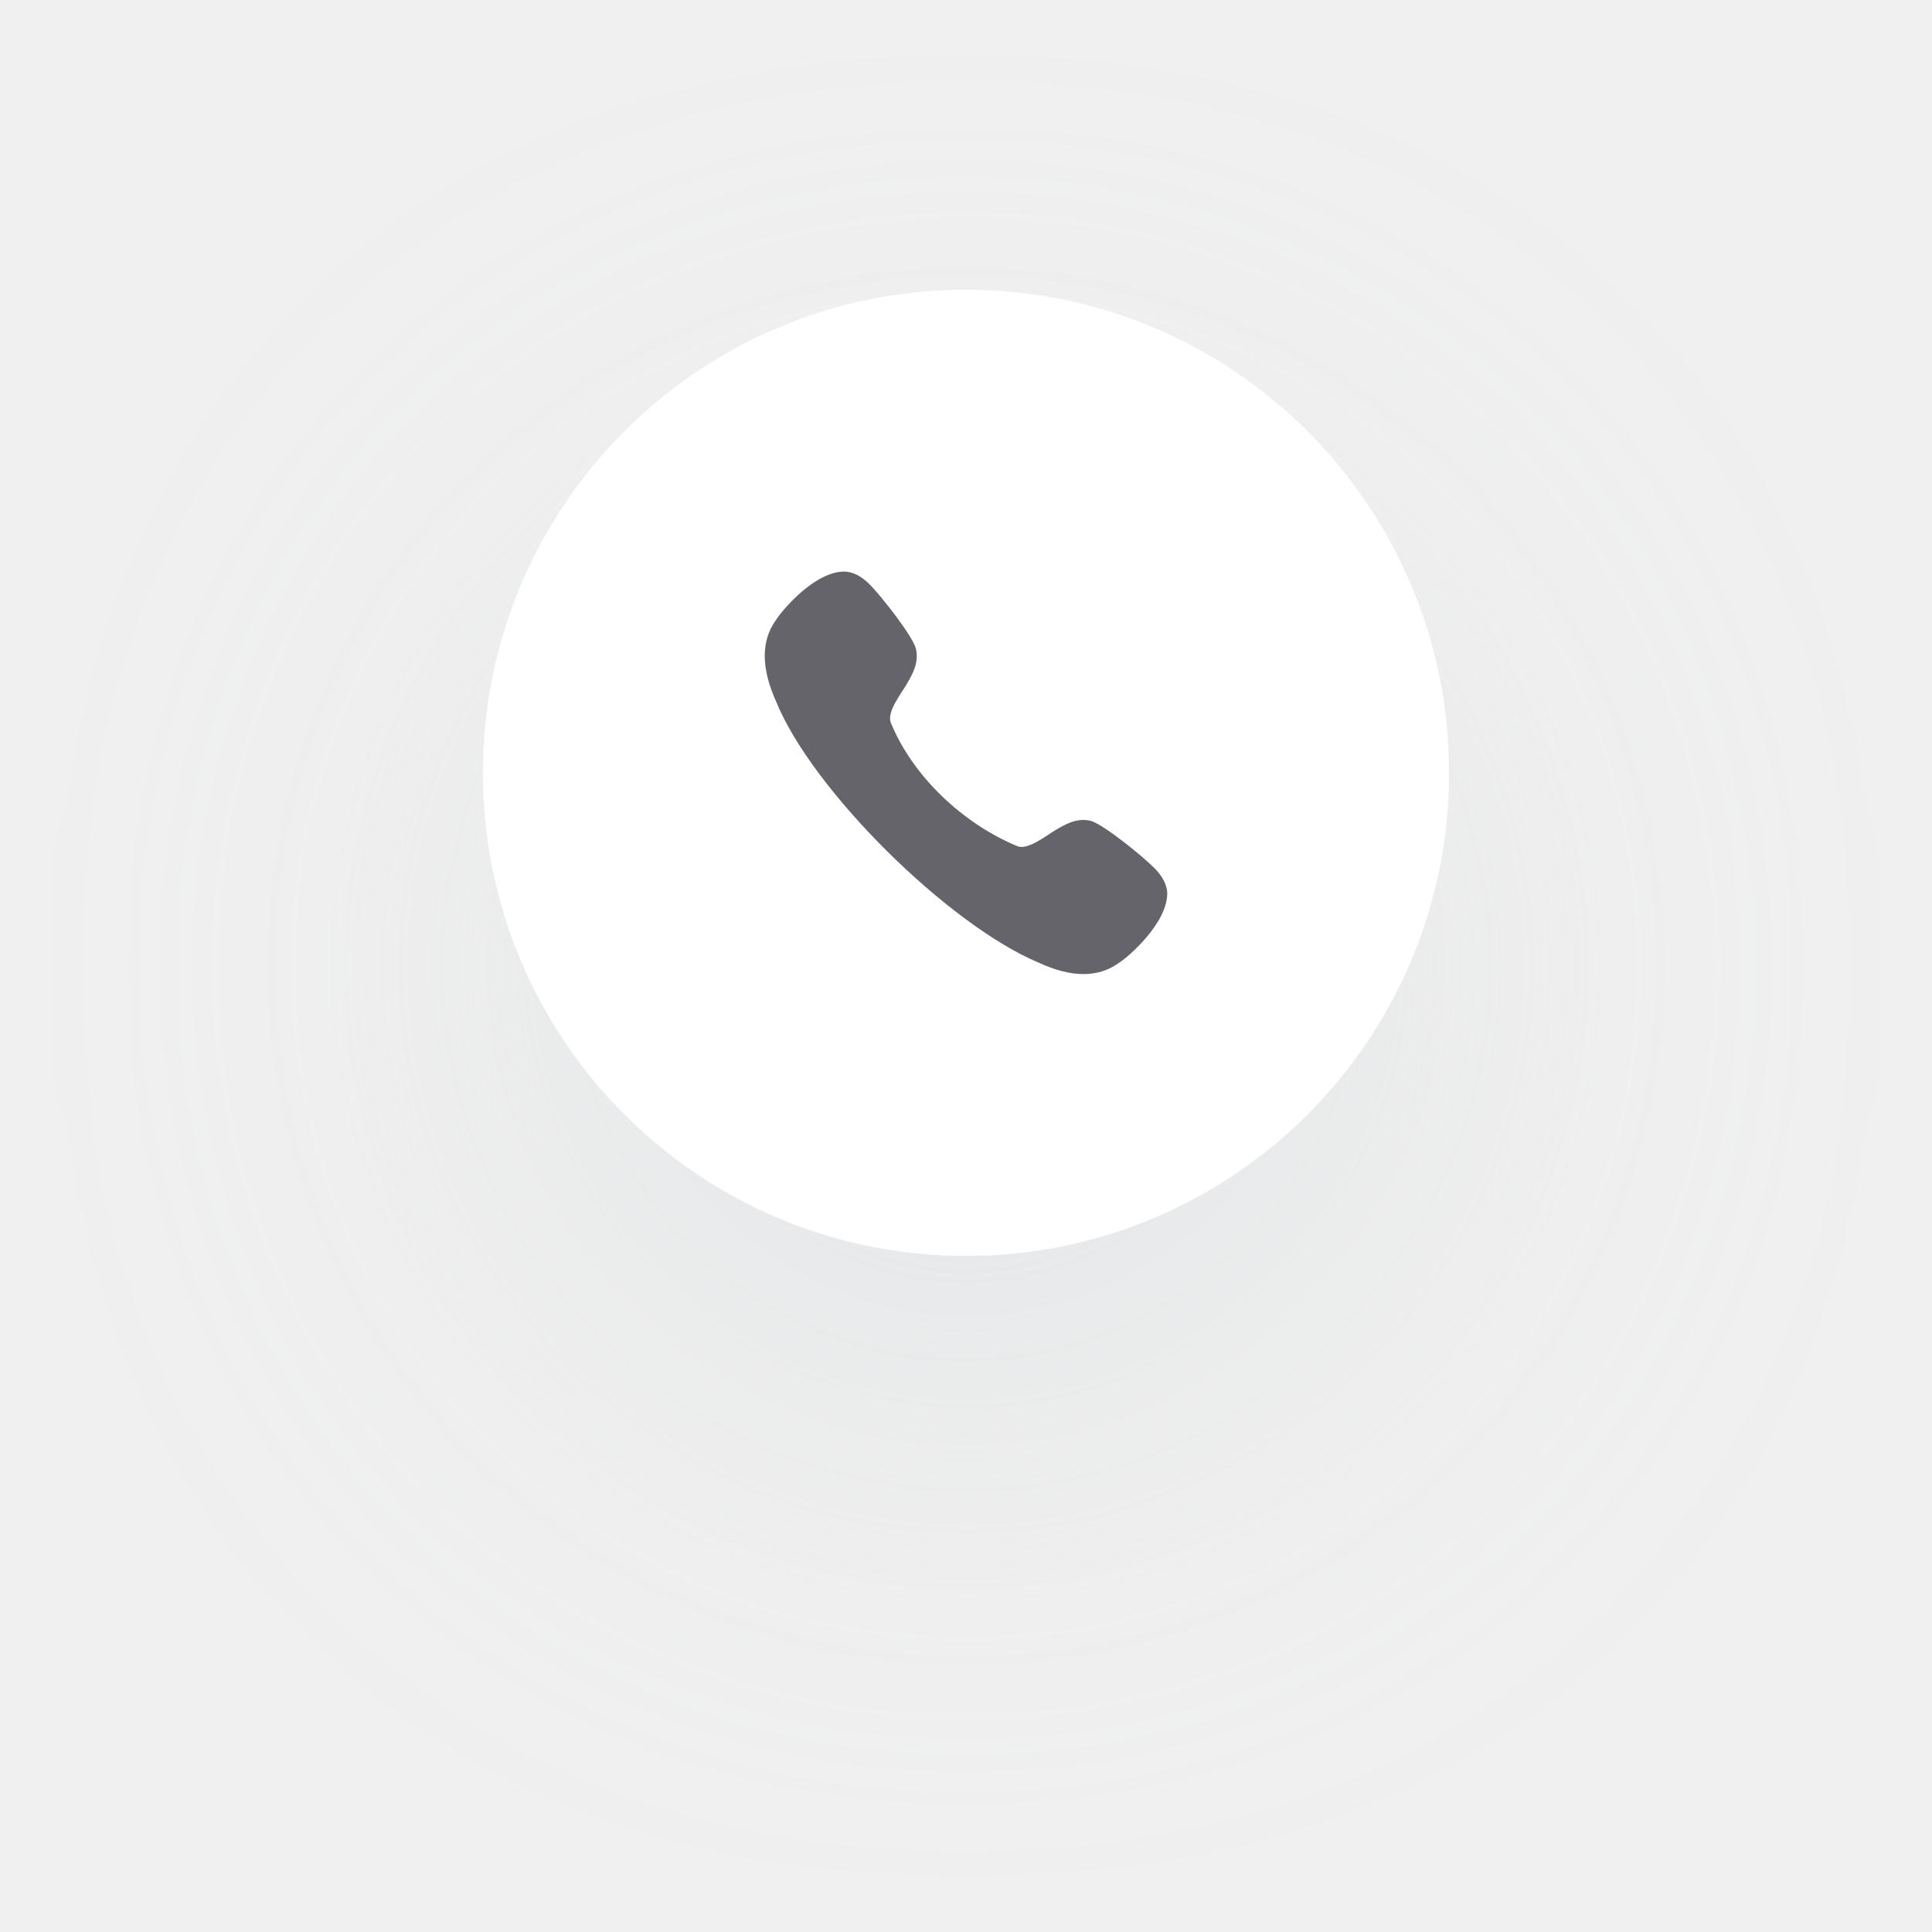
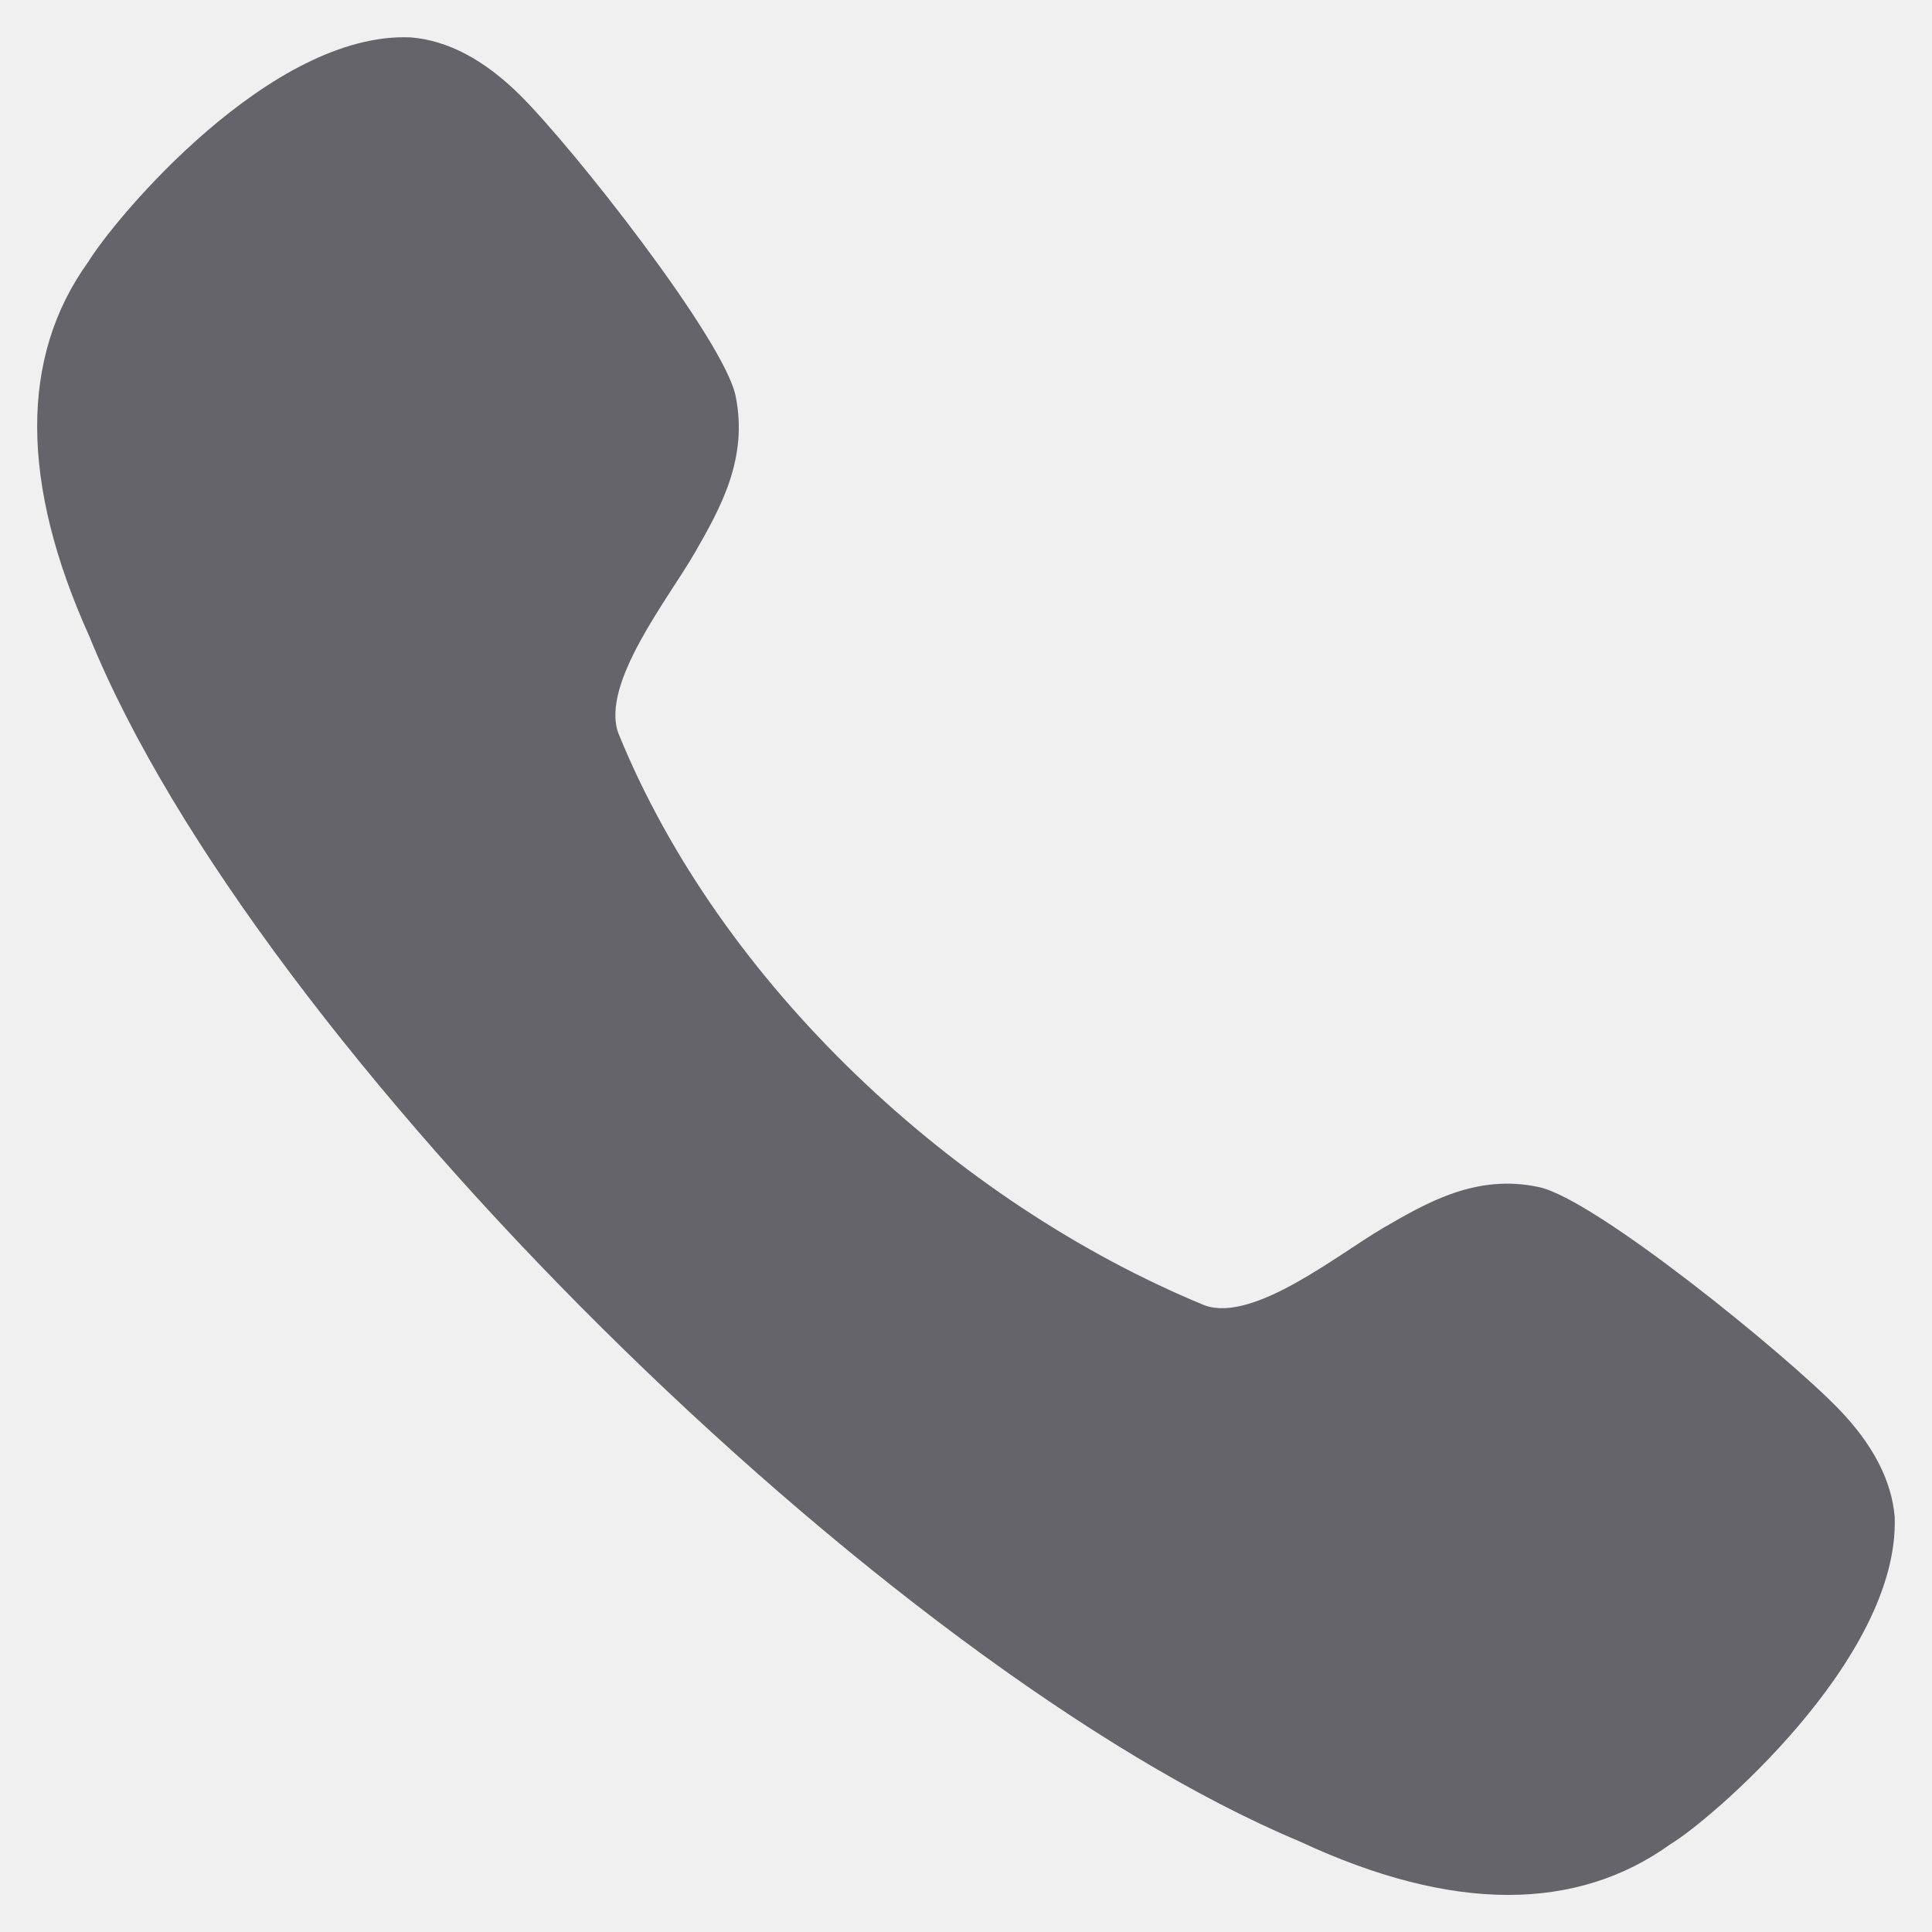
- <svg xmlns="http://www.w3.org/2000/svg" width="120" height="120" viewBox="0 0 120 120" fill="none">
-   <g filter="url(#filter0_d_1_307)">
-     <circle cx="60" cy="48" r="30" fill="white" />
-   </g>
-   <path d="M67.708 50.975C66.869 50.794 66.204 51.184 65.616 51.524C65.014 51.875 63.869 52.804 63.212 52.567C59.851 51.183 56.69 48.241 55.321 44.866C55.08 44.196 56.005 43.043 56.353 42.434C56.691 41.844 57.073 41.173 56.899 40.327C56.741 39.567 54.706 36.977 53.986 36.269C53.512 35.801 53.026 35.544 52.526 35.503C50.65 35.422 48.554 37.926 48.187 38.525C47.266 39.802 47.271 41.502 48.202 43.563C50.446 49.098 58.934 57.452 64.49 59.781C65.516 60.26 66.453 60.501 67.296 60.501C68.12 60.501 68.853 60.271 69.484 59.815C69.96 59.54 72.567 57.341 72.498 55.414C72.457 54.922 72.201 54.431 71.739 53.956C71.036 53.229 68.463 51.133 67.708 50.975Z" fill="#64646A" />
-   <defs>
-     <filter id="filter0_d_1_307" x="0" y="0" width="120" height="120" filterUnits="userSpaceOnUse" color-interpolation-filters="sRGB">
-       <feFlood flood-opacity="0" result="BackgroundImageFix" />
-       <feColorMatrix in="SourceAlpha" type="matrix" values="0 0 0 0 0 0 0 0 0 0 0 0 0 0 0 0 0 0 127 0" result="hardAlpha" />
-       <feOffset dy="12" />
-       <feGaussianBlur stdDeviation="15" />
-       <feComposite in2="hardAlpha" operator="out" />
-       <feColorMatrix type="matrix" values="0 0 0 0 0.803 0 0 0 0 0.82 0 0 0 0 0.838 0 0 0 0.28 0" />
-       <feBlend mode="normal" in2="BackgroundImageFix" result="effect1_dropShadow_1_307" />
-       <feBlend mode="normal" in="SourceGraphic" in2="effect1_dropShadow_1_307" result="shape" />
-     </filter>
-   </defs>
+ <svg xmlns="http://www.w3.org/2000/svg" width="26" height="26" viewBox="0 0 26 26" fill="none">
+   <path d="M20.708 15.975C19.869 15.794 19.204 16.184 18.616 16.524C18.014 16.875 16.869 17.804 16.212 17.567C12.851 16.183 9.69 13.241 8.321 9.866C8.08 9.196 9.005 8.043 9.353 7.434C9.691 6.844 10.073 6.173 9.899 5.327C9.741 4.567 7.706 1.977 6.987 1.269C6.512 0.802 6.026 0.544 5.527 0.503C3.65 0.422 1.554 2.926 1.187 3.525C0.266 4.802 0.271 6.502 1.202 8.563C3.446 14.098 11.934 22.452 17.49 24.781C18.516 25.26 19.453 25.501 20.296 25.501C21.12 25.501 21.854 25.271 22.484 24.815C22.96 24.54 25.567 22.341 25.498 20.414C25.457 19.922 25.201 19.431 24.739 18.956C24.036 18.229 21.463 16.133 20.708 15.975Z" fill="#64646A" />
</svg>
